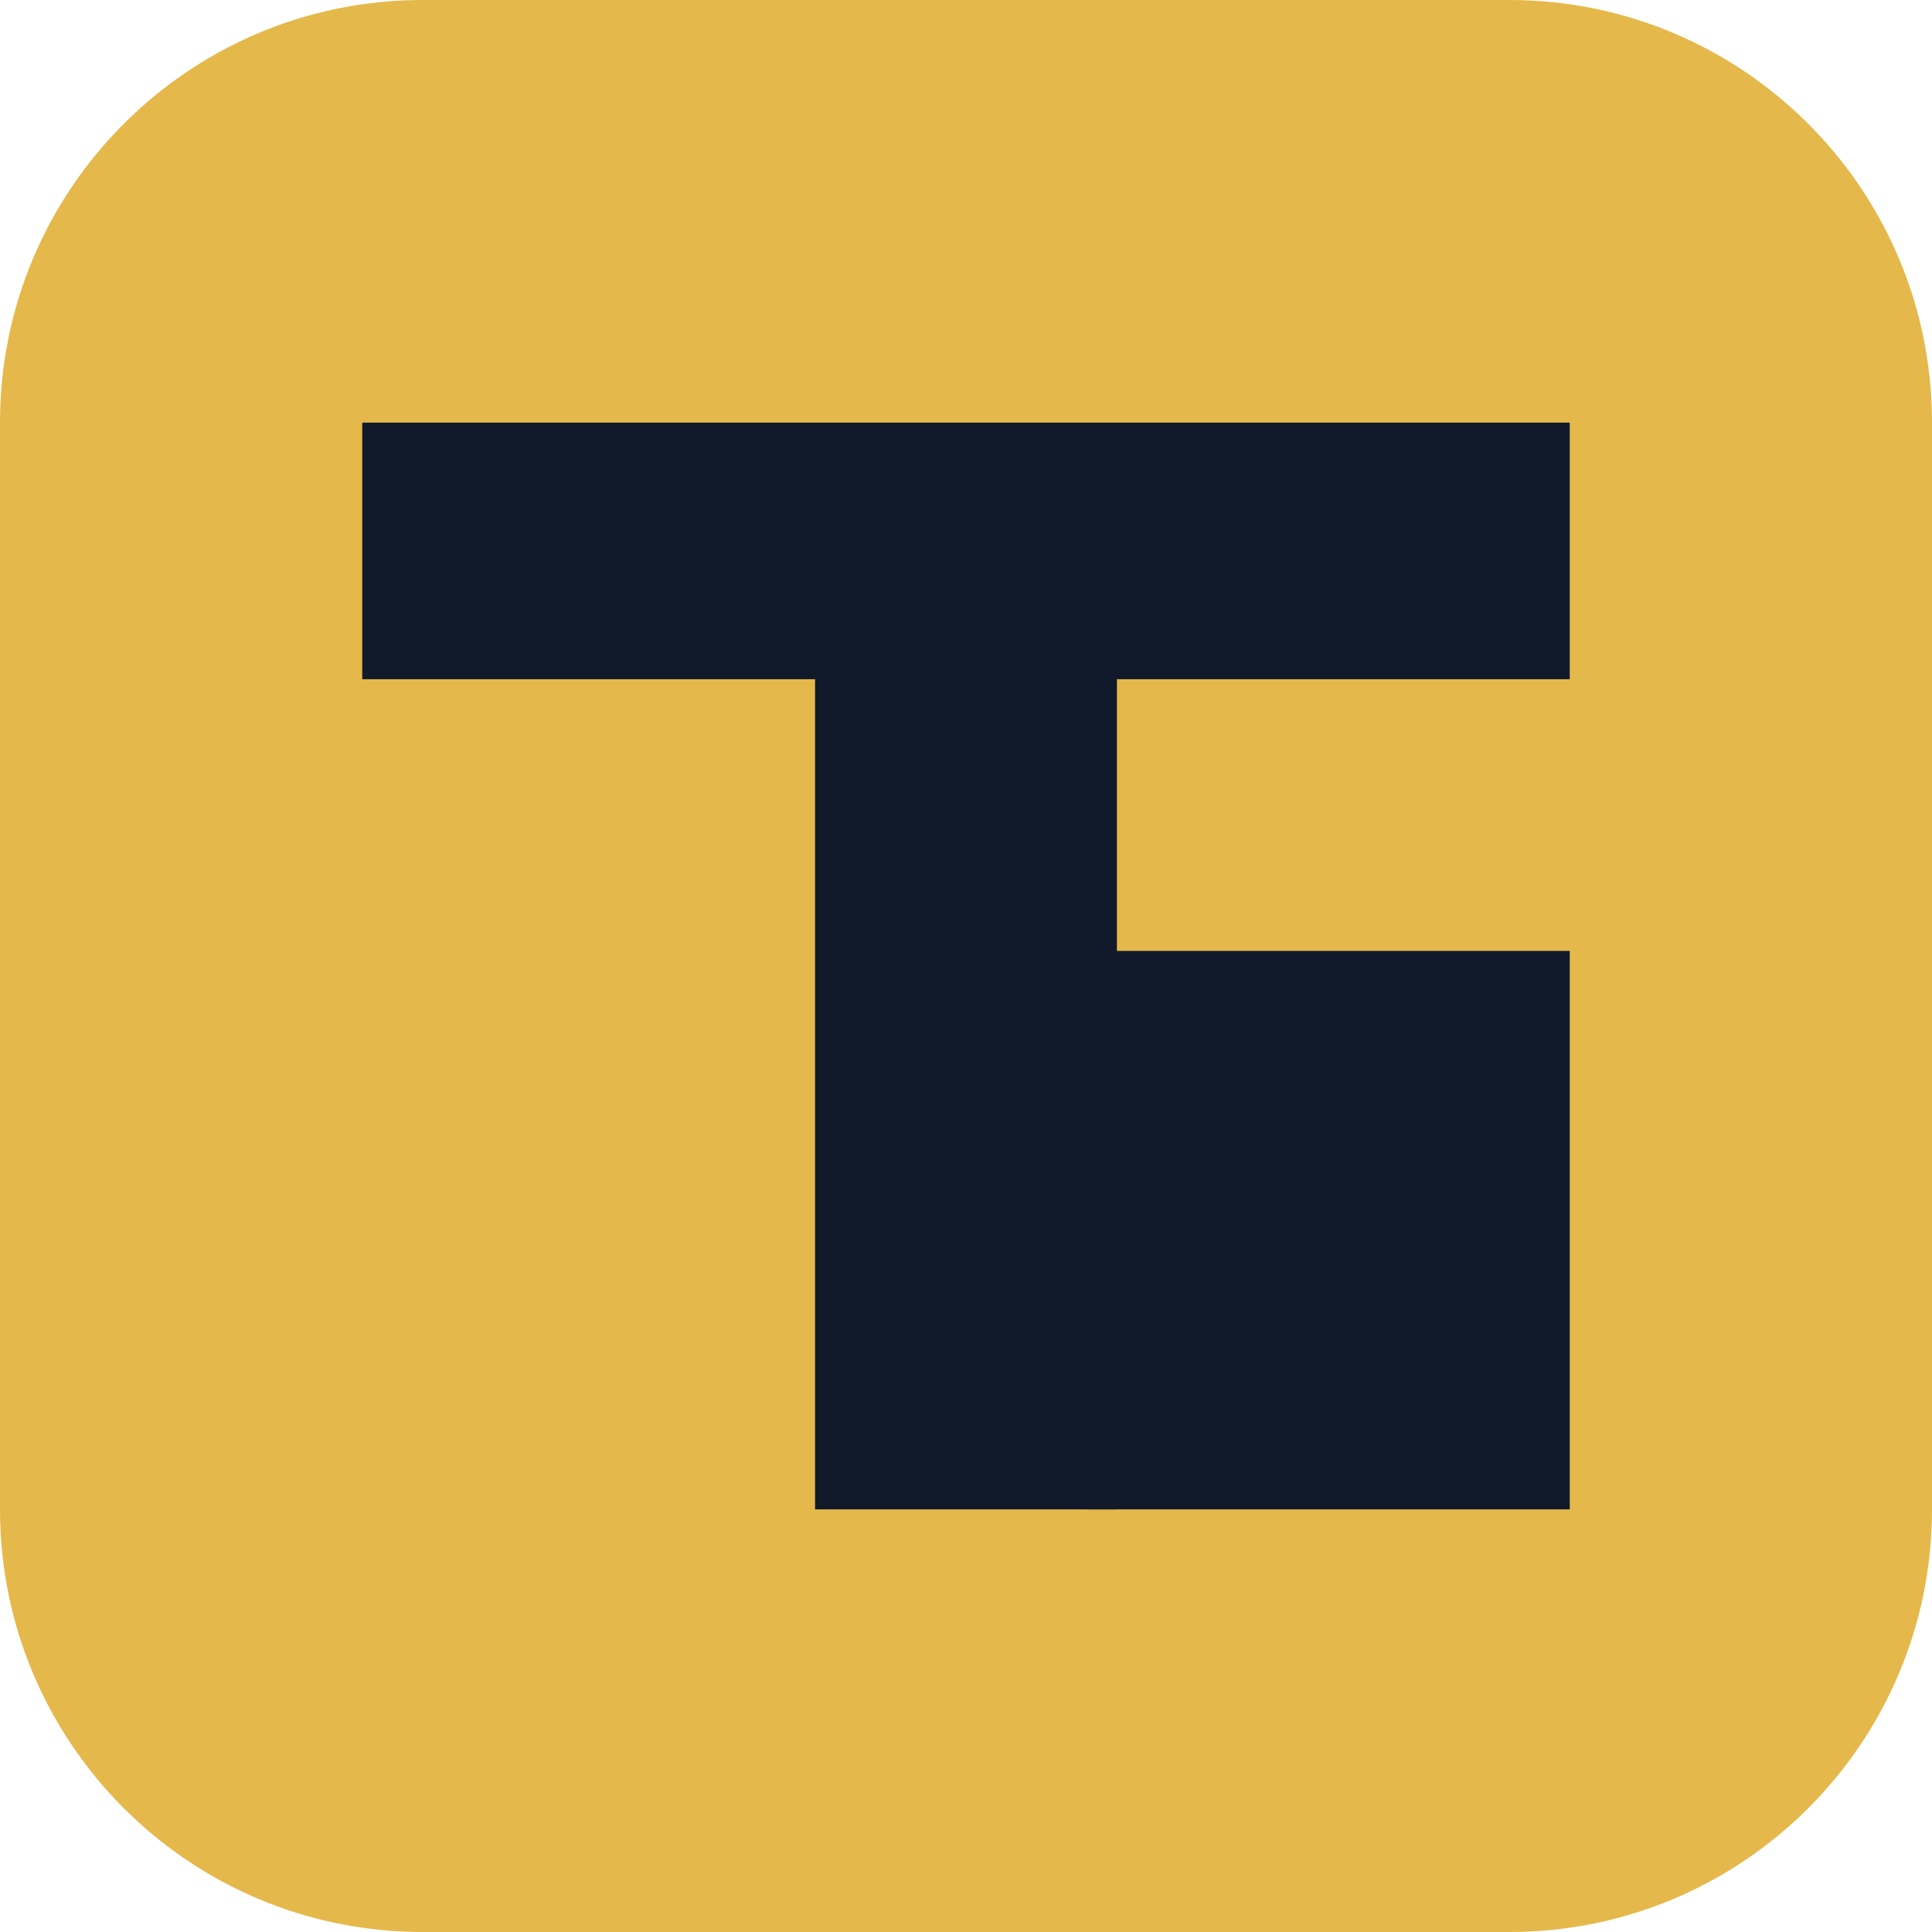
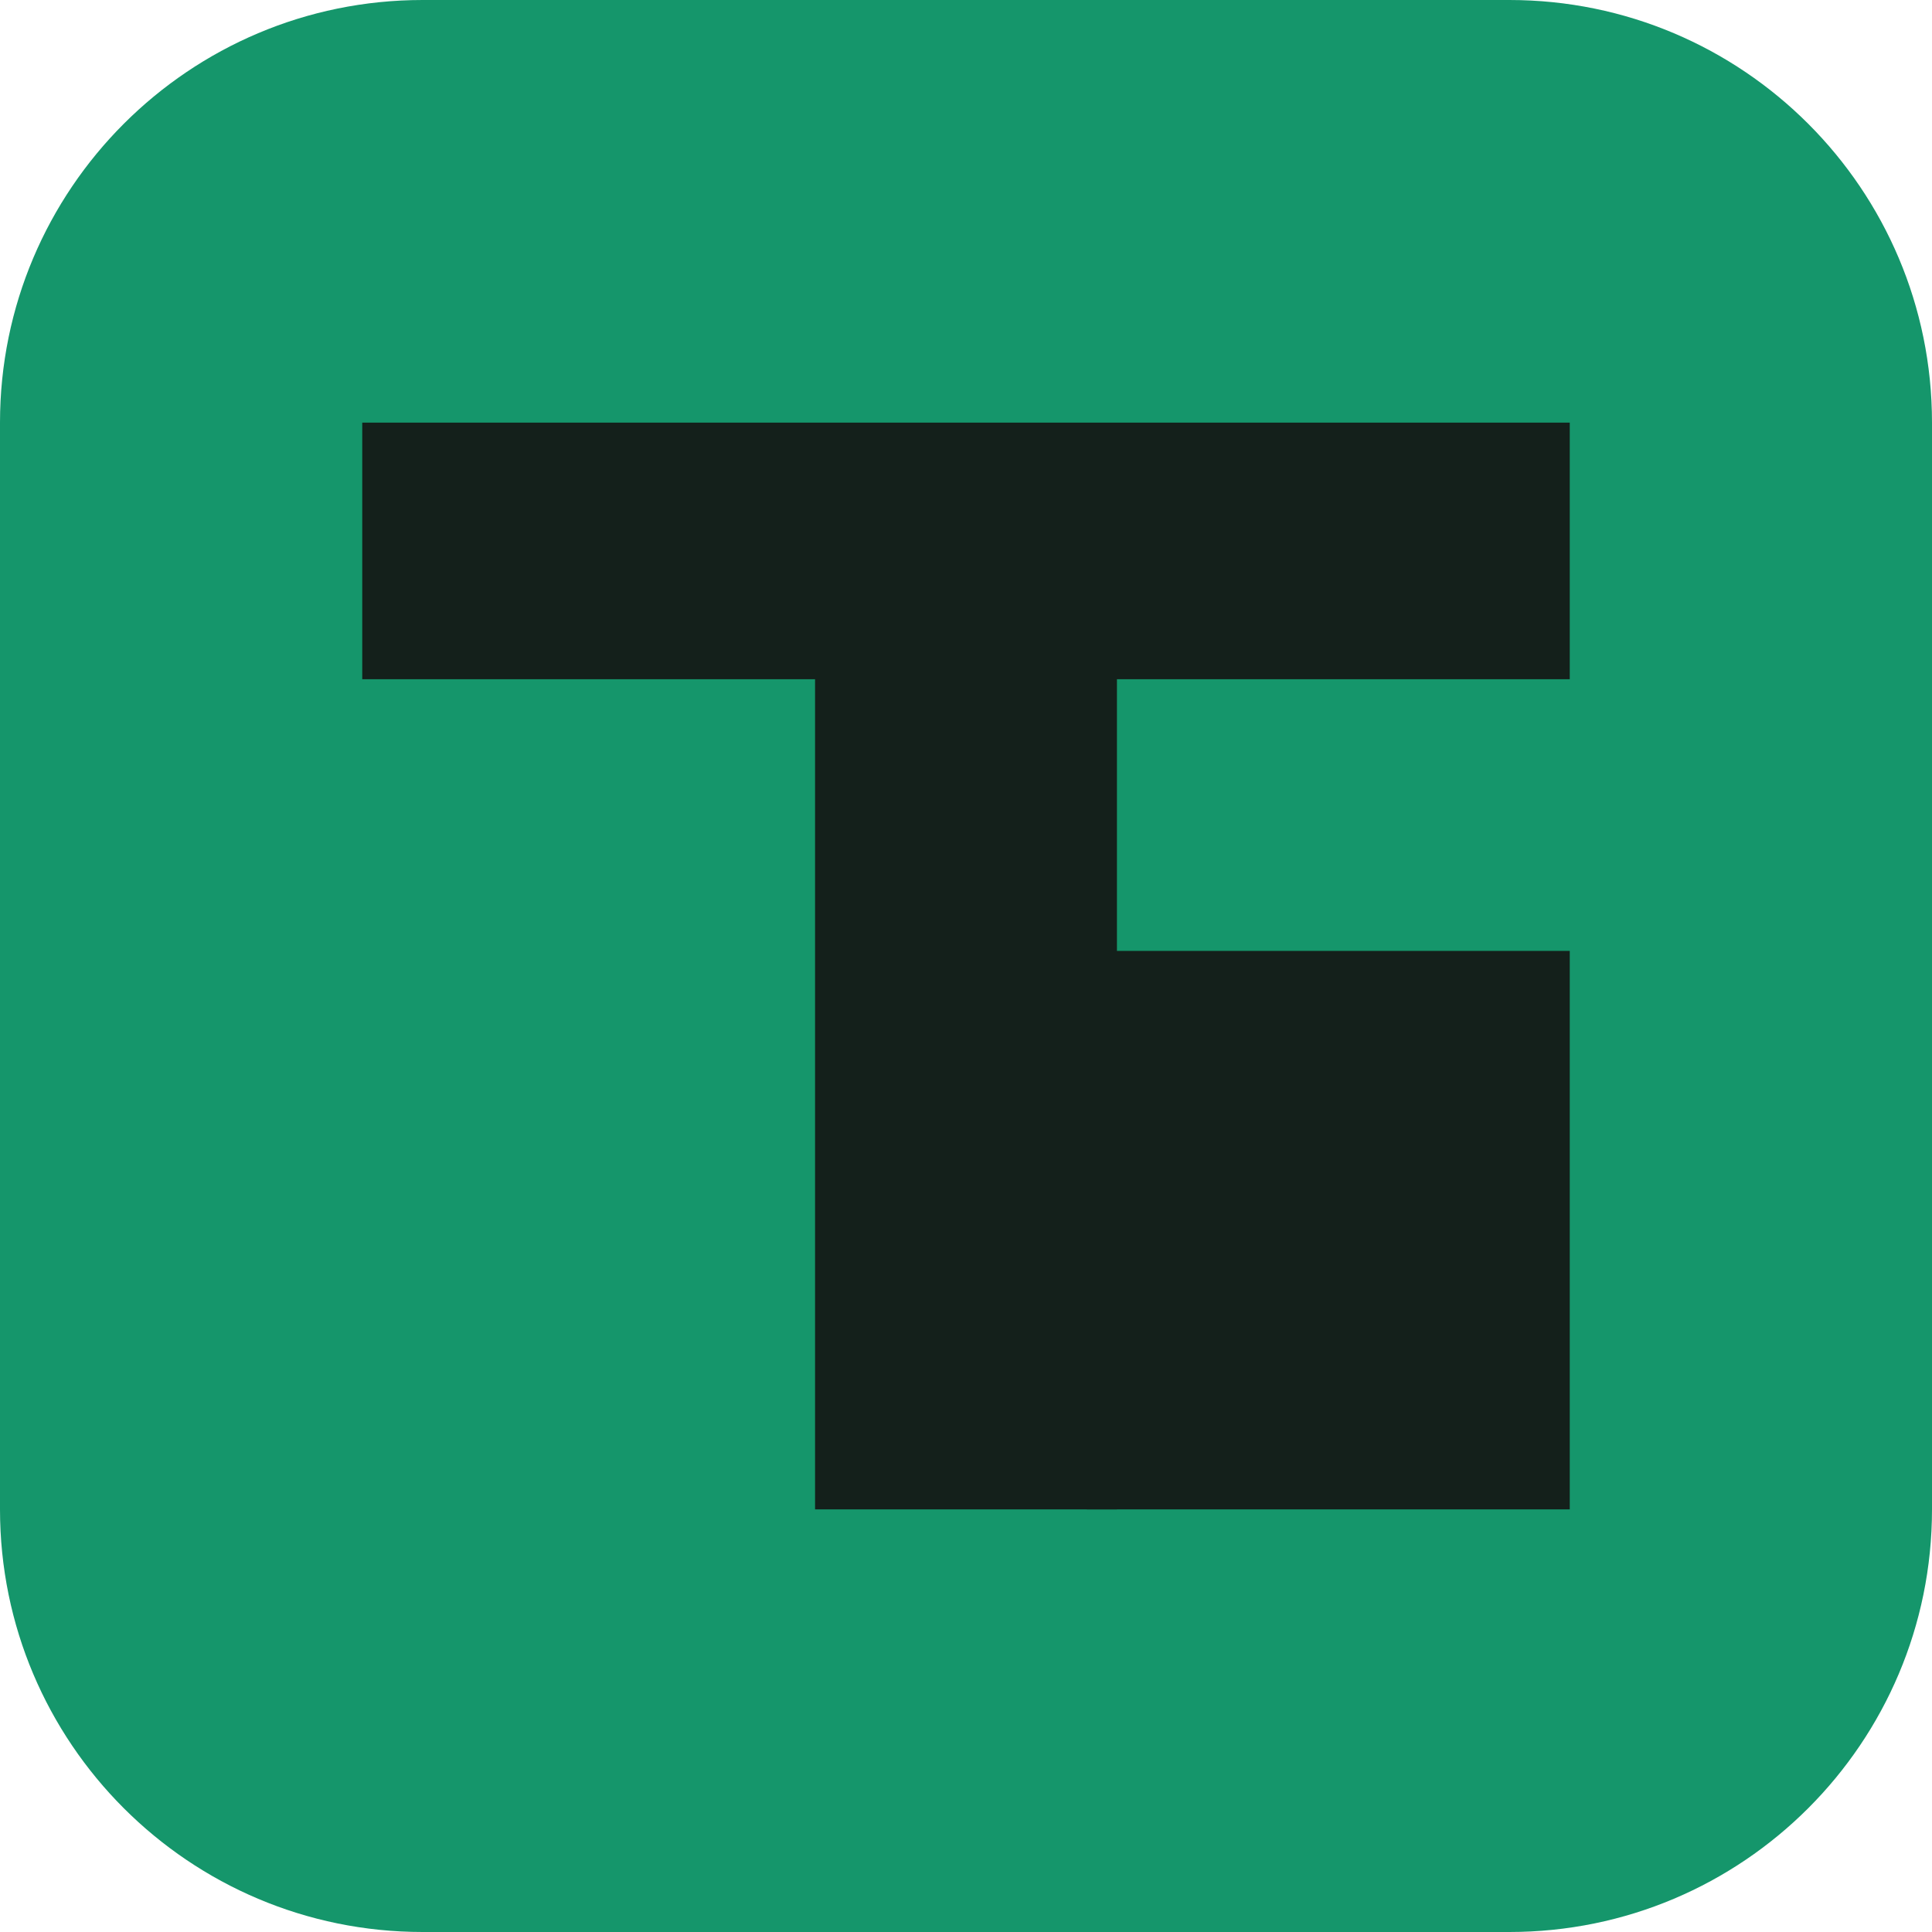
<svg xmlns="http://www.w3.org/2000/svg" viewBox="0 0 128 128">
-   <rect width="128" height="128" rx="28" fill="#e5b84b" />
-   <path d="M24 28h80v17H74v55H54V45H24z" fill="#101a2a" />
-   <path d="M72 63h32v37H72z" fill="#101a2a" />
+   <rect width="128" height="128" rx="28" fill="#15966b" />
+   <path d="M24 28h80v17H74v55H54V45H24z" fill="#14201b" />
+   <path d="M72 63h32v37H72z" fill="#14201b" />
</svg>
